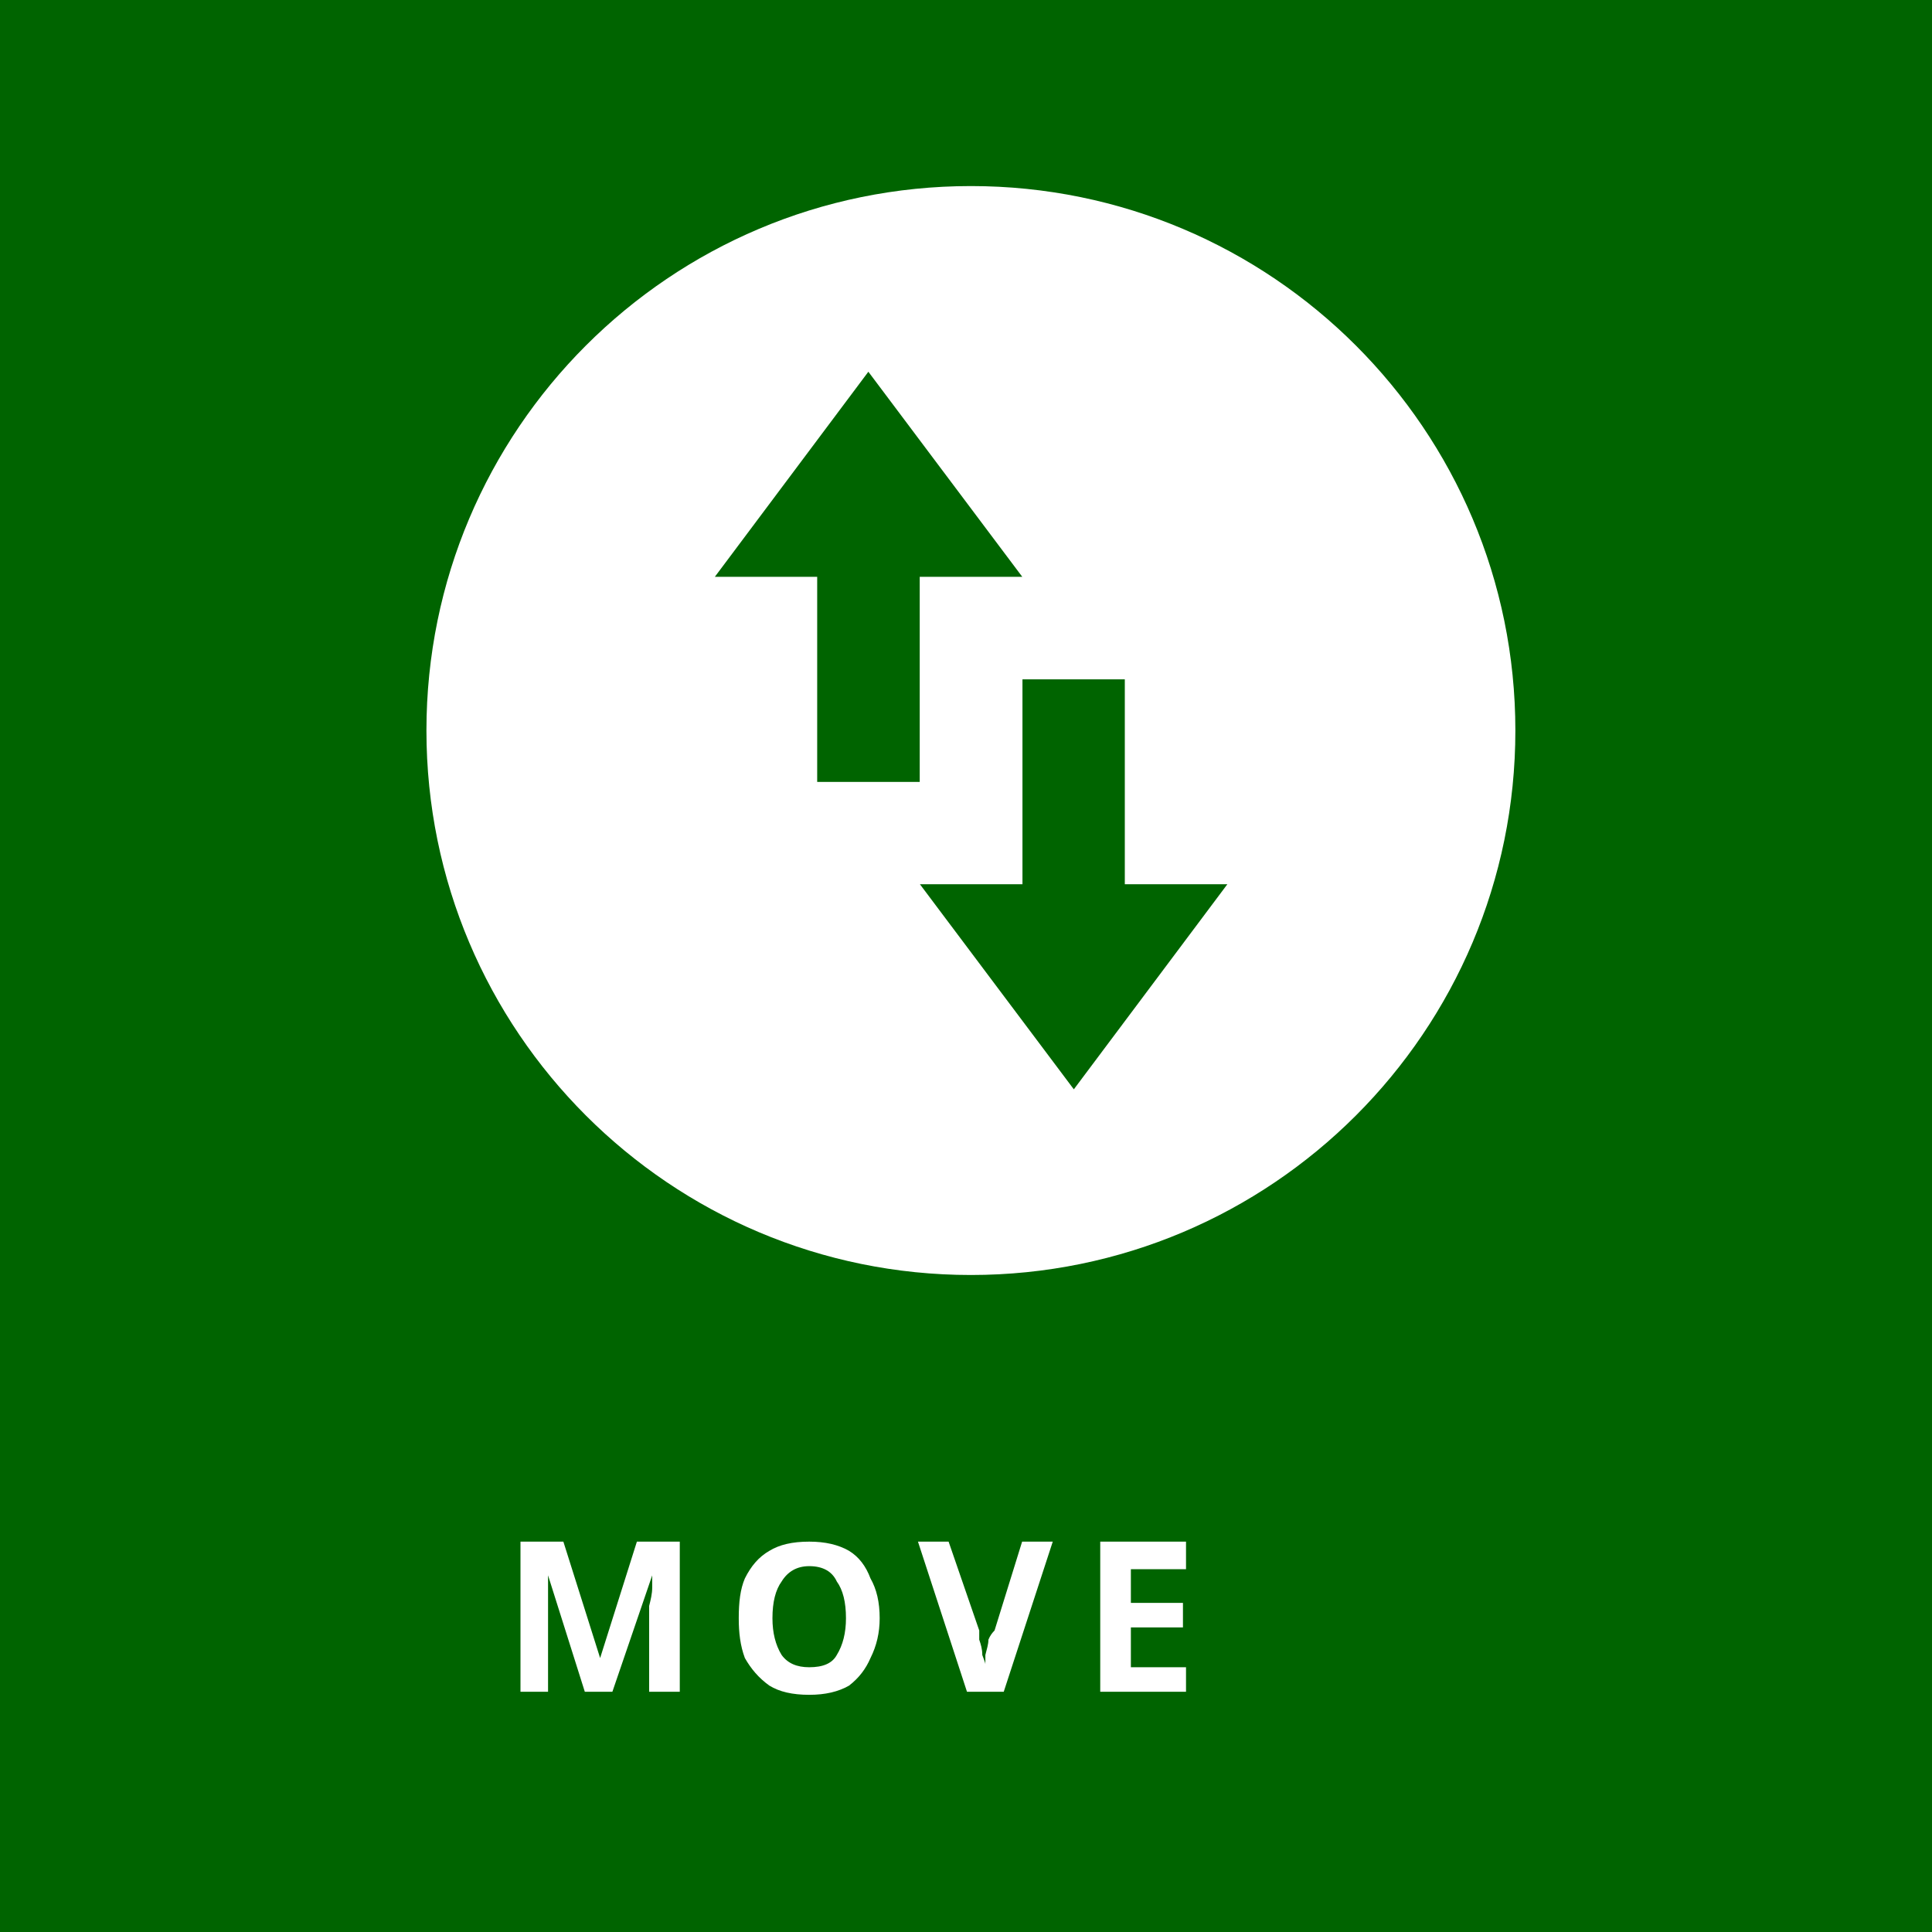
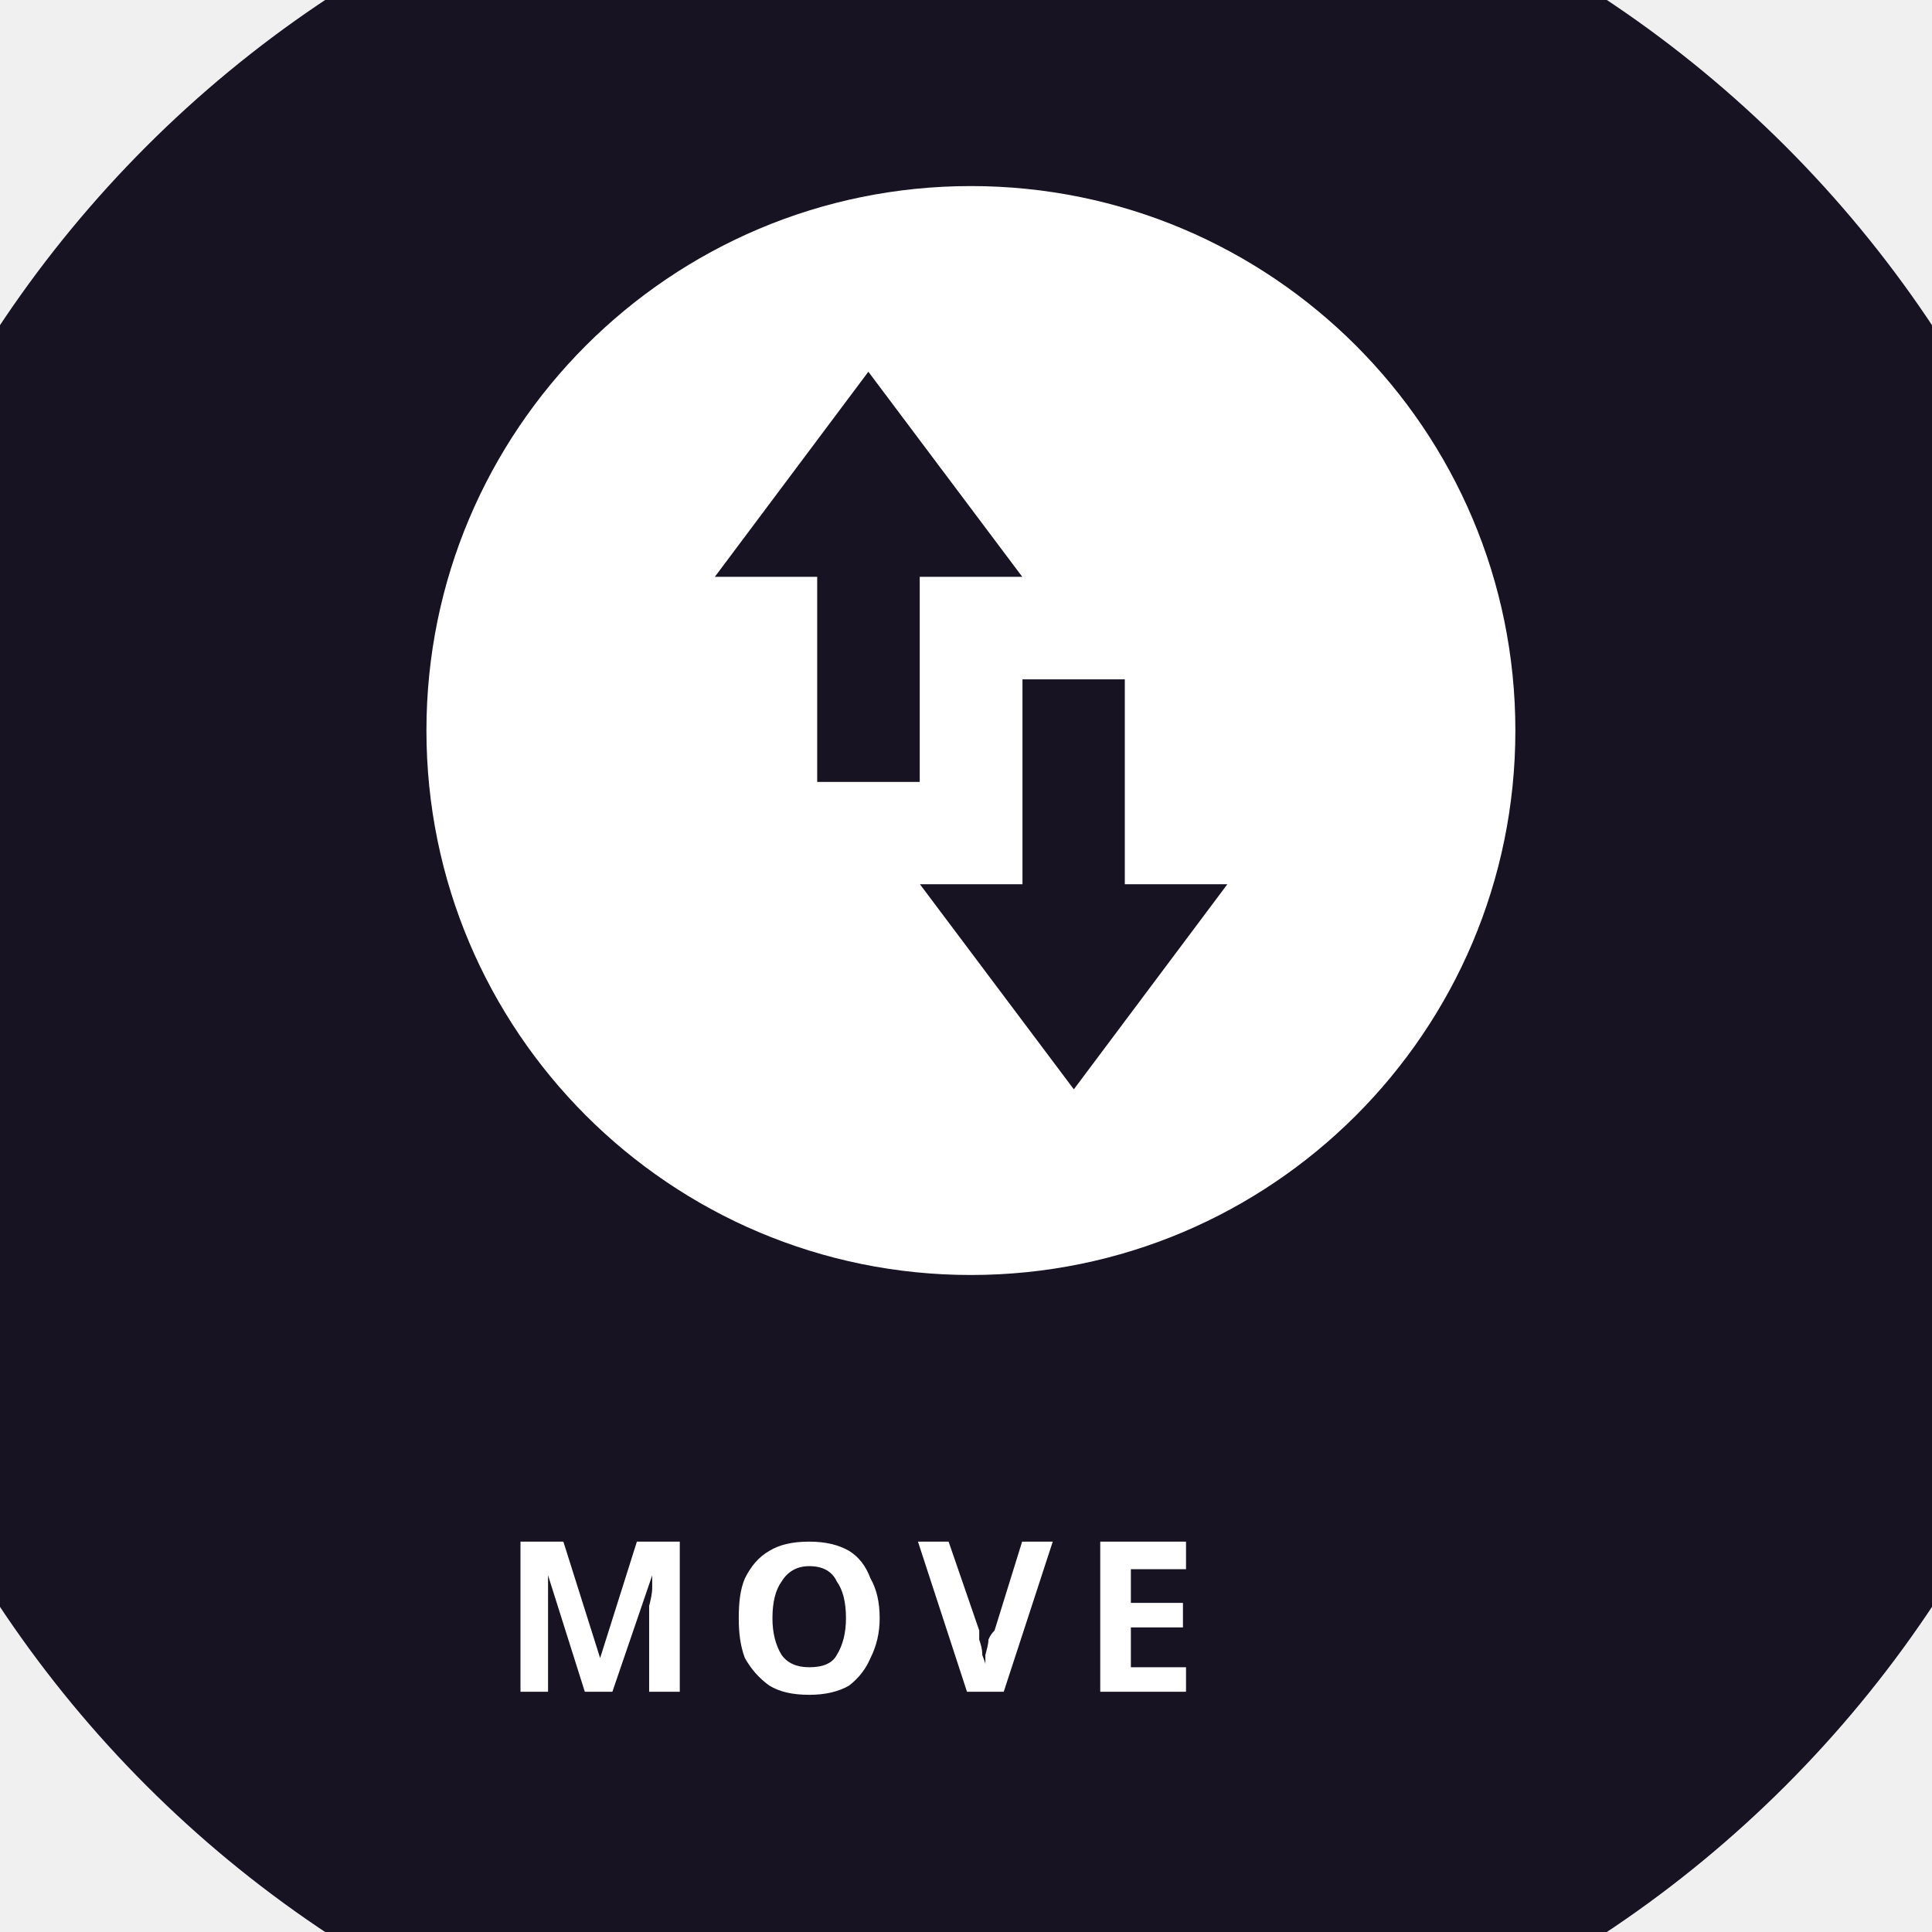
<svg xmlns="http://www.w3.org/2000/svg" version="1.1" viewBox="30.943 2.137 9.854 9.854">
-   <rect id="icon-move-clickable" x="29.958" y="1.152" width="11.824" height="11.824" fill="darkgreen" fill-opacity="1" stroke-dasharray="0.045, 0.181" stroke-miterlimit="4.1" stroke-width=".028" style="mix-blend-mode:normal" class="bg-item bg" />
+   <rect id="icon-move-clickable" x="29.958" y="1.152" width="11.824" height="11.824" fill="#171323" rx="10" fill-opacity="1" stroke-dasharray="0.045, 0.181" stroke-miterlimit="4.1" stroke-width=".028" style="mix-blend-mode:normal" class="bg-item bg" />
  <text x="35.804" y="10.764" fill="white" font-family="'Devanagari Sangam MN'" font-size="1.058px" font-weight="bold" letter-spacing=".147px" stroke-linecap="round" stroke-miterlimit="4.1" stroke-width=".285" text-align="center" text-anchor="middle" word-spacing=".008px" style="line-height:1.2;mix-blend-mode:normal" xml:space="preserve" fill-opacity="1" class="fg">
    <tspan x="35.839" y="10.764" fill="white" font-size="1.058px" stroke-width=".285" fill-opacity="1" class="fg">MOVE</tspan>
  </text>
  <path d="m35.895 3.086a2.777 2.777 0 0 0-2.777 2.777 2.777 2.777 0 0 0 2.777 2.777 2.777 2.777 0 0 0 2.777-2.777 2.777 2.777 0 0 0-2.777-2.777zm-0.523 0.947 0.785 1.046h-0.523v1.046h-0.523v-1.046h-0.522l0.783-1.046zm0.785 1.569h0.523v1.045h0.523l-0.783 1.046-0.785-1.046h0.523v-1.045z" fill="white" stroke-width=".778" fill-opacity="1" class="fg" />
</svg>
